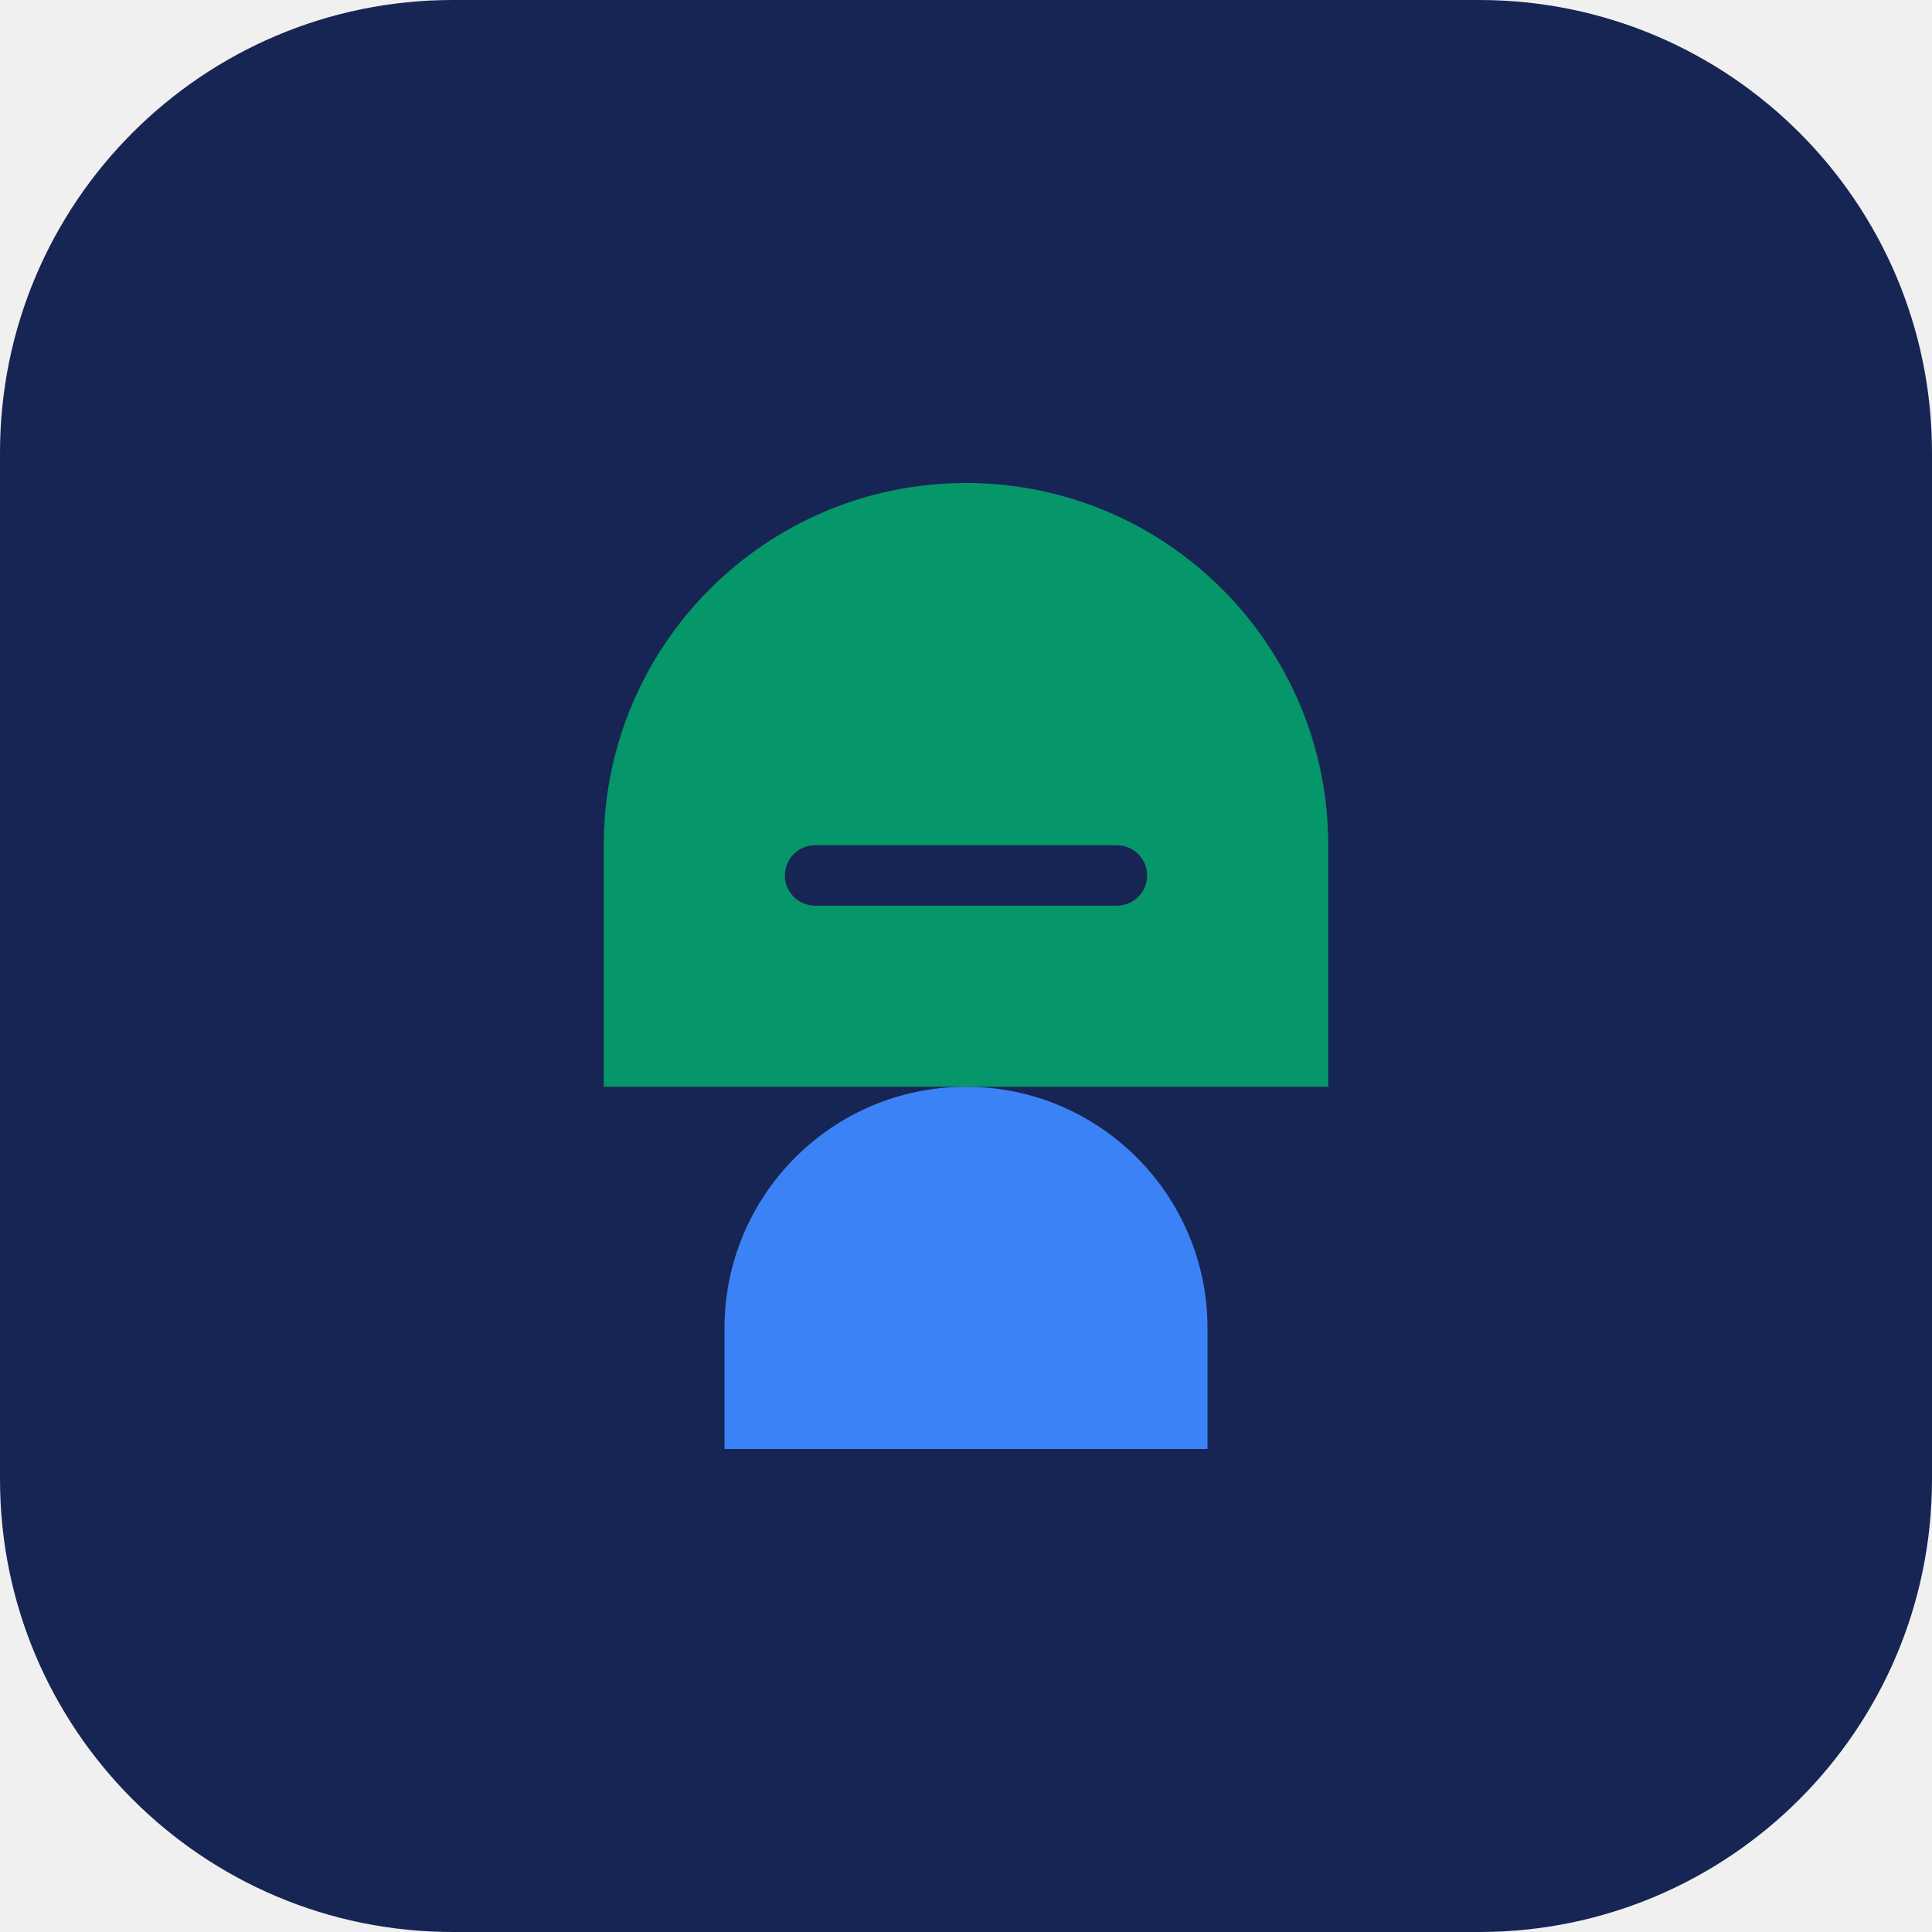
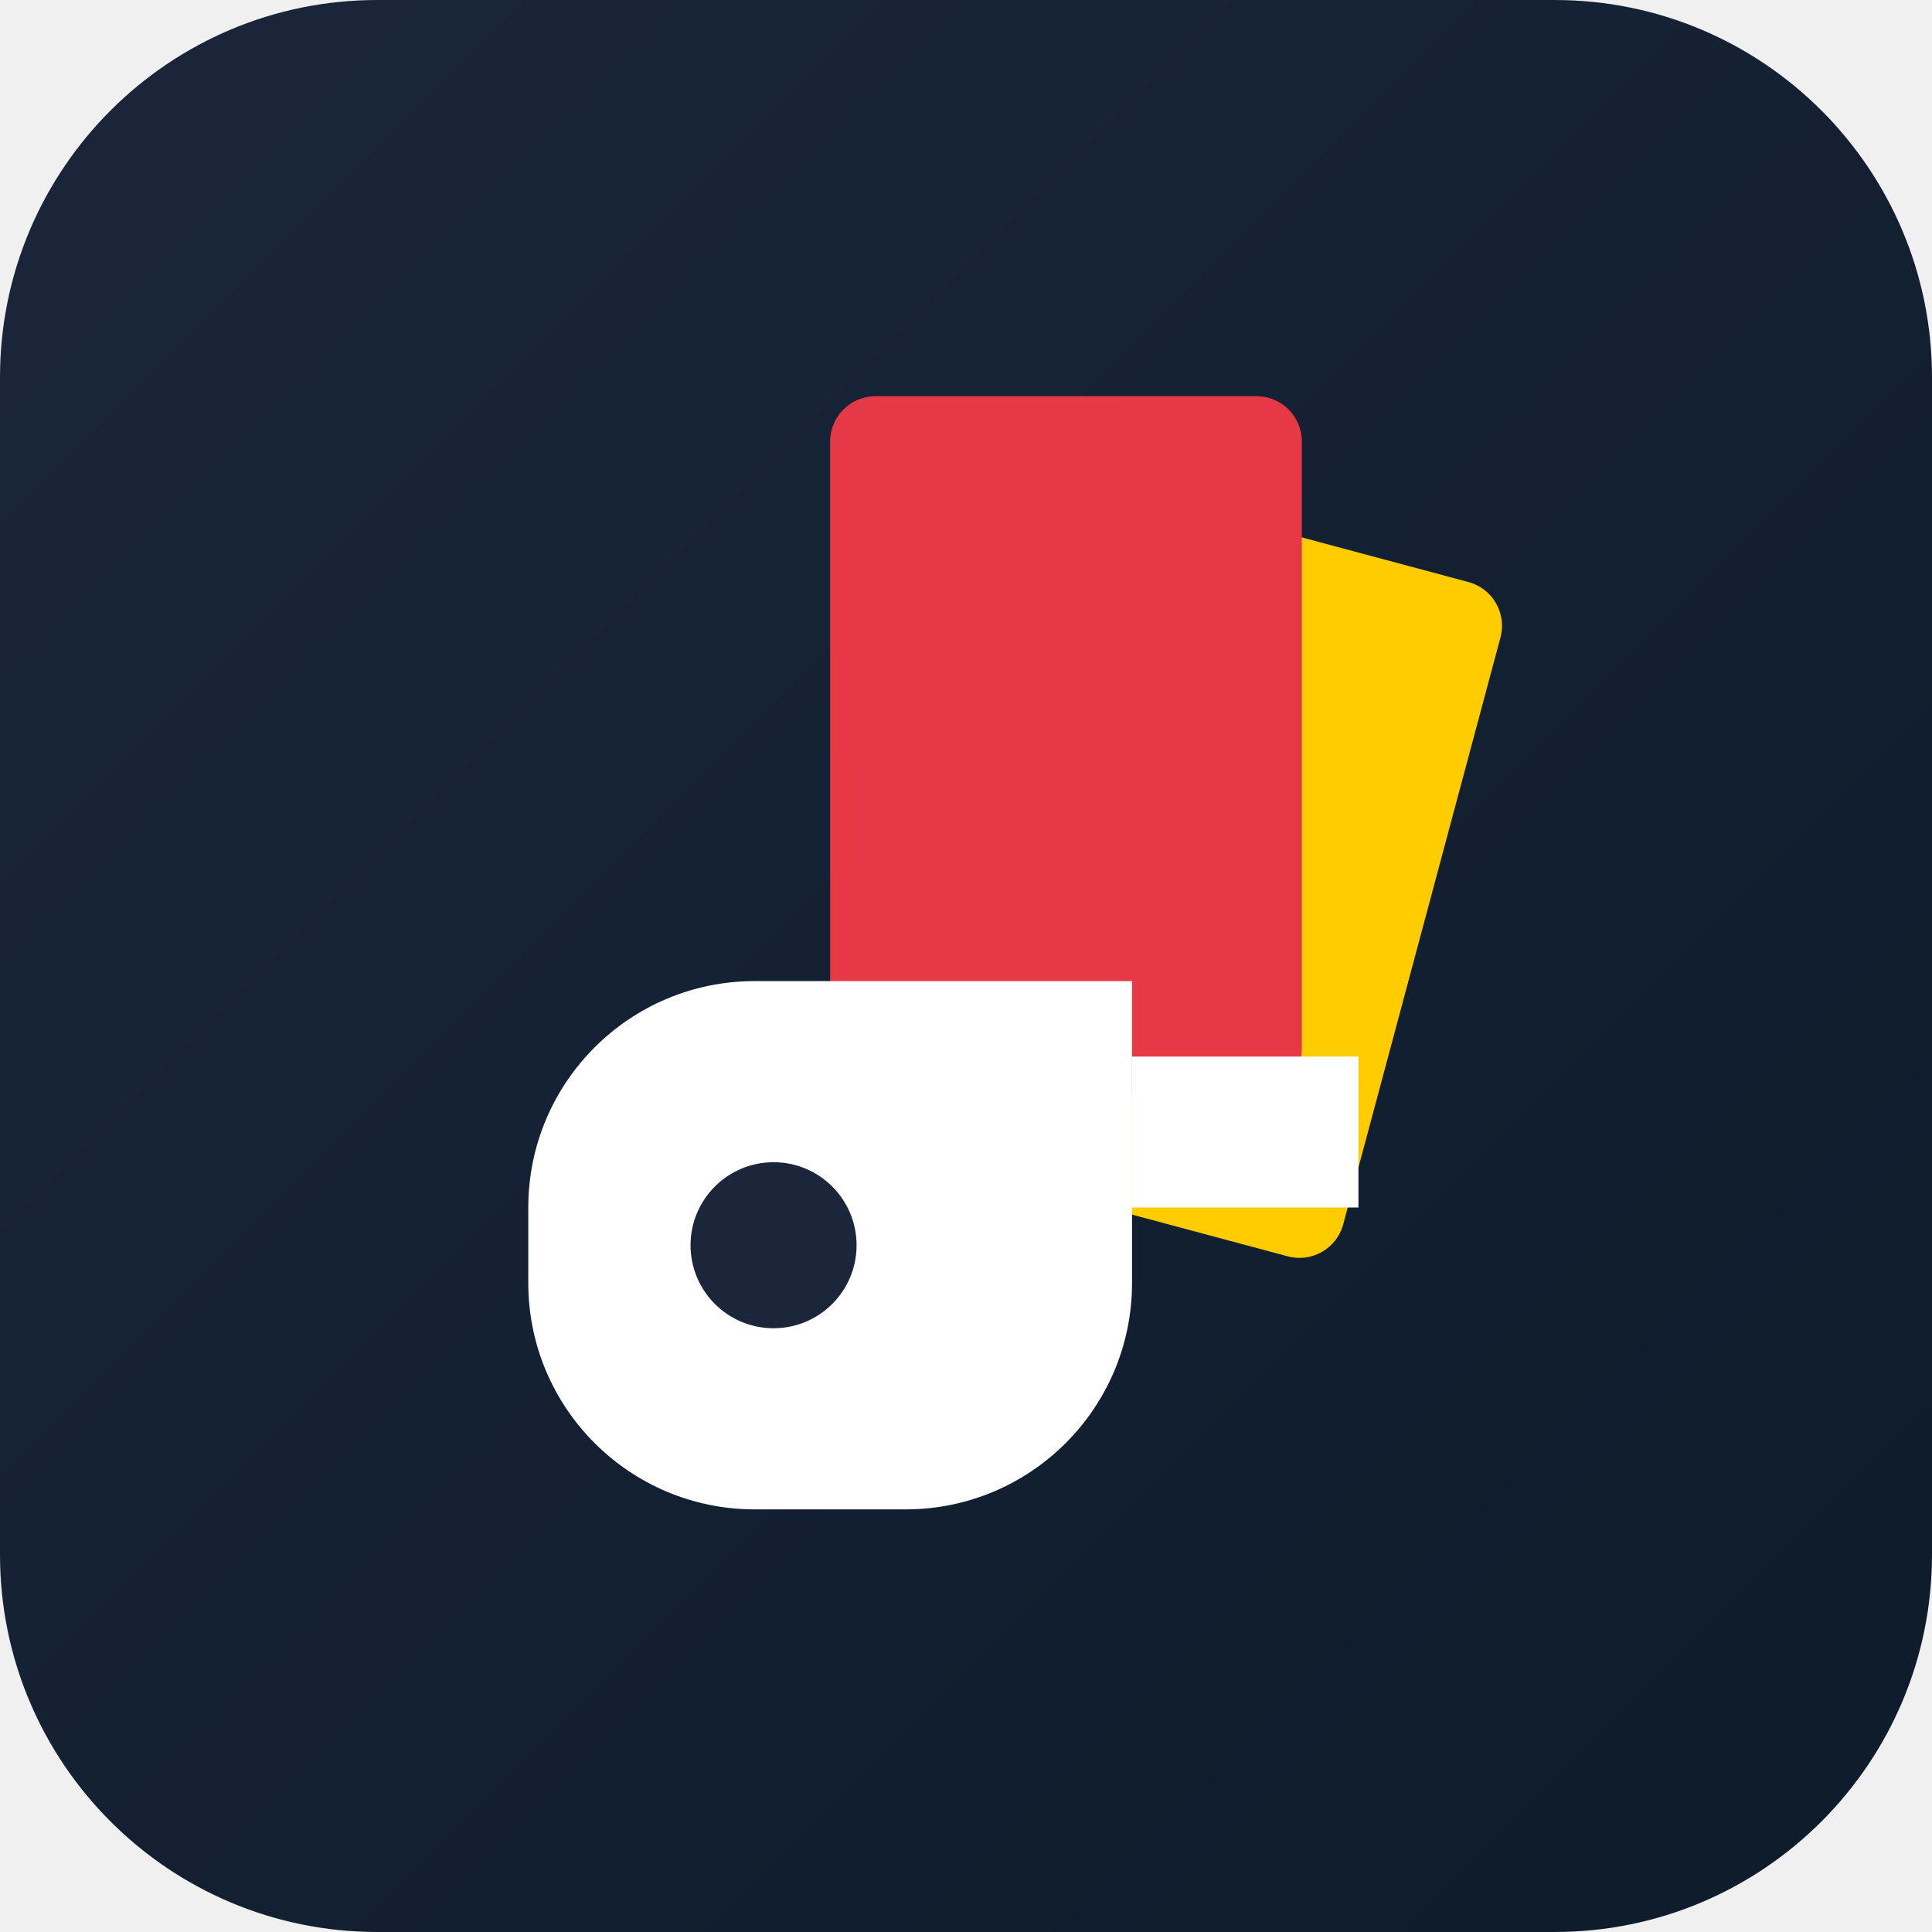
- <svg xmlns="http://www.w3.org/2000/svg" width="256" height="256" viewBox="0 0 256 256" fill="none">
-   <rect width="256" height="256" rx="60" fill="#172554" />
-   <path d="M128 64C101.49 64 80 85.49 80 112V144H176V112C176 85.49 154.51 64 128 64Z" fill="#059669" />
-   <path d="M128 144C110.327 144 96 158.327 96 176V192H160V176C160 158.327 145.673 144 128 144Z" fill="#3B82F6" />
-   <rect x="104" y="112" width="48" height="8" rx="4" fill="#172554" />
+ <svg xmlns="http://www.w3.org/2000/svg" width="512" height="512" viewBox="0 0 512 512" fill="none">
+   <rect width="512" height="512" rx="100" fill="url(#navy_gradient)" />
+   <rect x="280" y="125" width="125" height="185" rx="12" fill="#FFCC00" transform="rotate(15 280 125)" />
+   <rect x="220" y="105" width="125" height="185" rx="12" fill="#E63946" />
+   <path d="M140 320C140 286.863 166.863 260 200 260H300V340C300 373.137 273.137 400 240 400H200C166.863 400 140 373.137 140 340V320Z" fill="white" />
+   <rect x="300" y="280" width="60" height="40" fill="white" />
+   <circle cx="205" cy="330" r="22" fill="#1B263B" />
+   <defs>
+     <linearGradient id="navy_gradient" x1="0" y1="0" x2="512" y2="512" gradientUnits="userSpaceOnUse">
+       <stop stop-color="#1B263B" />
+       <stop offset="1" stop-color="#0D1B2A" />
+     </linearGradient>
+   </defs>
</svg>
